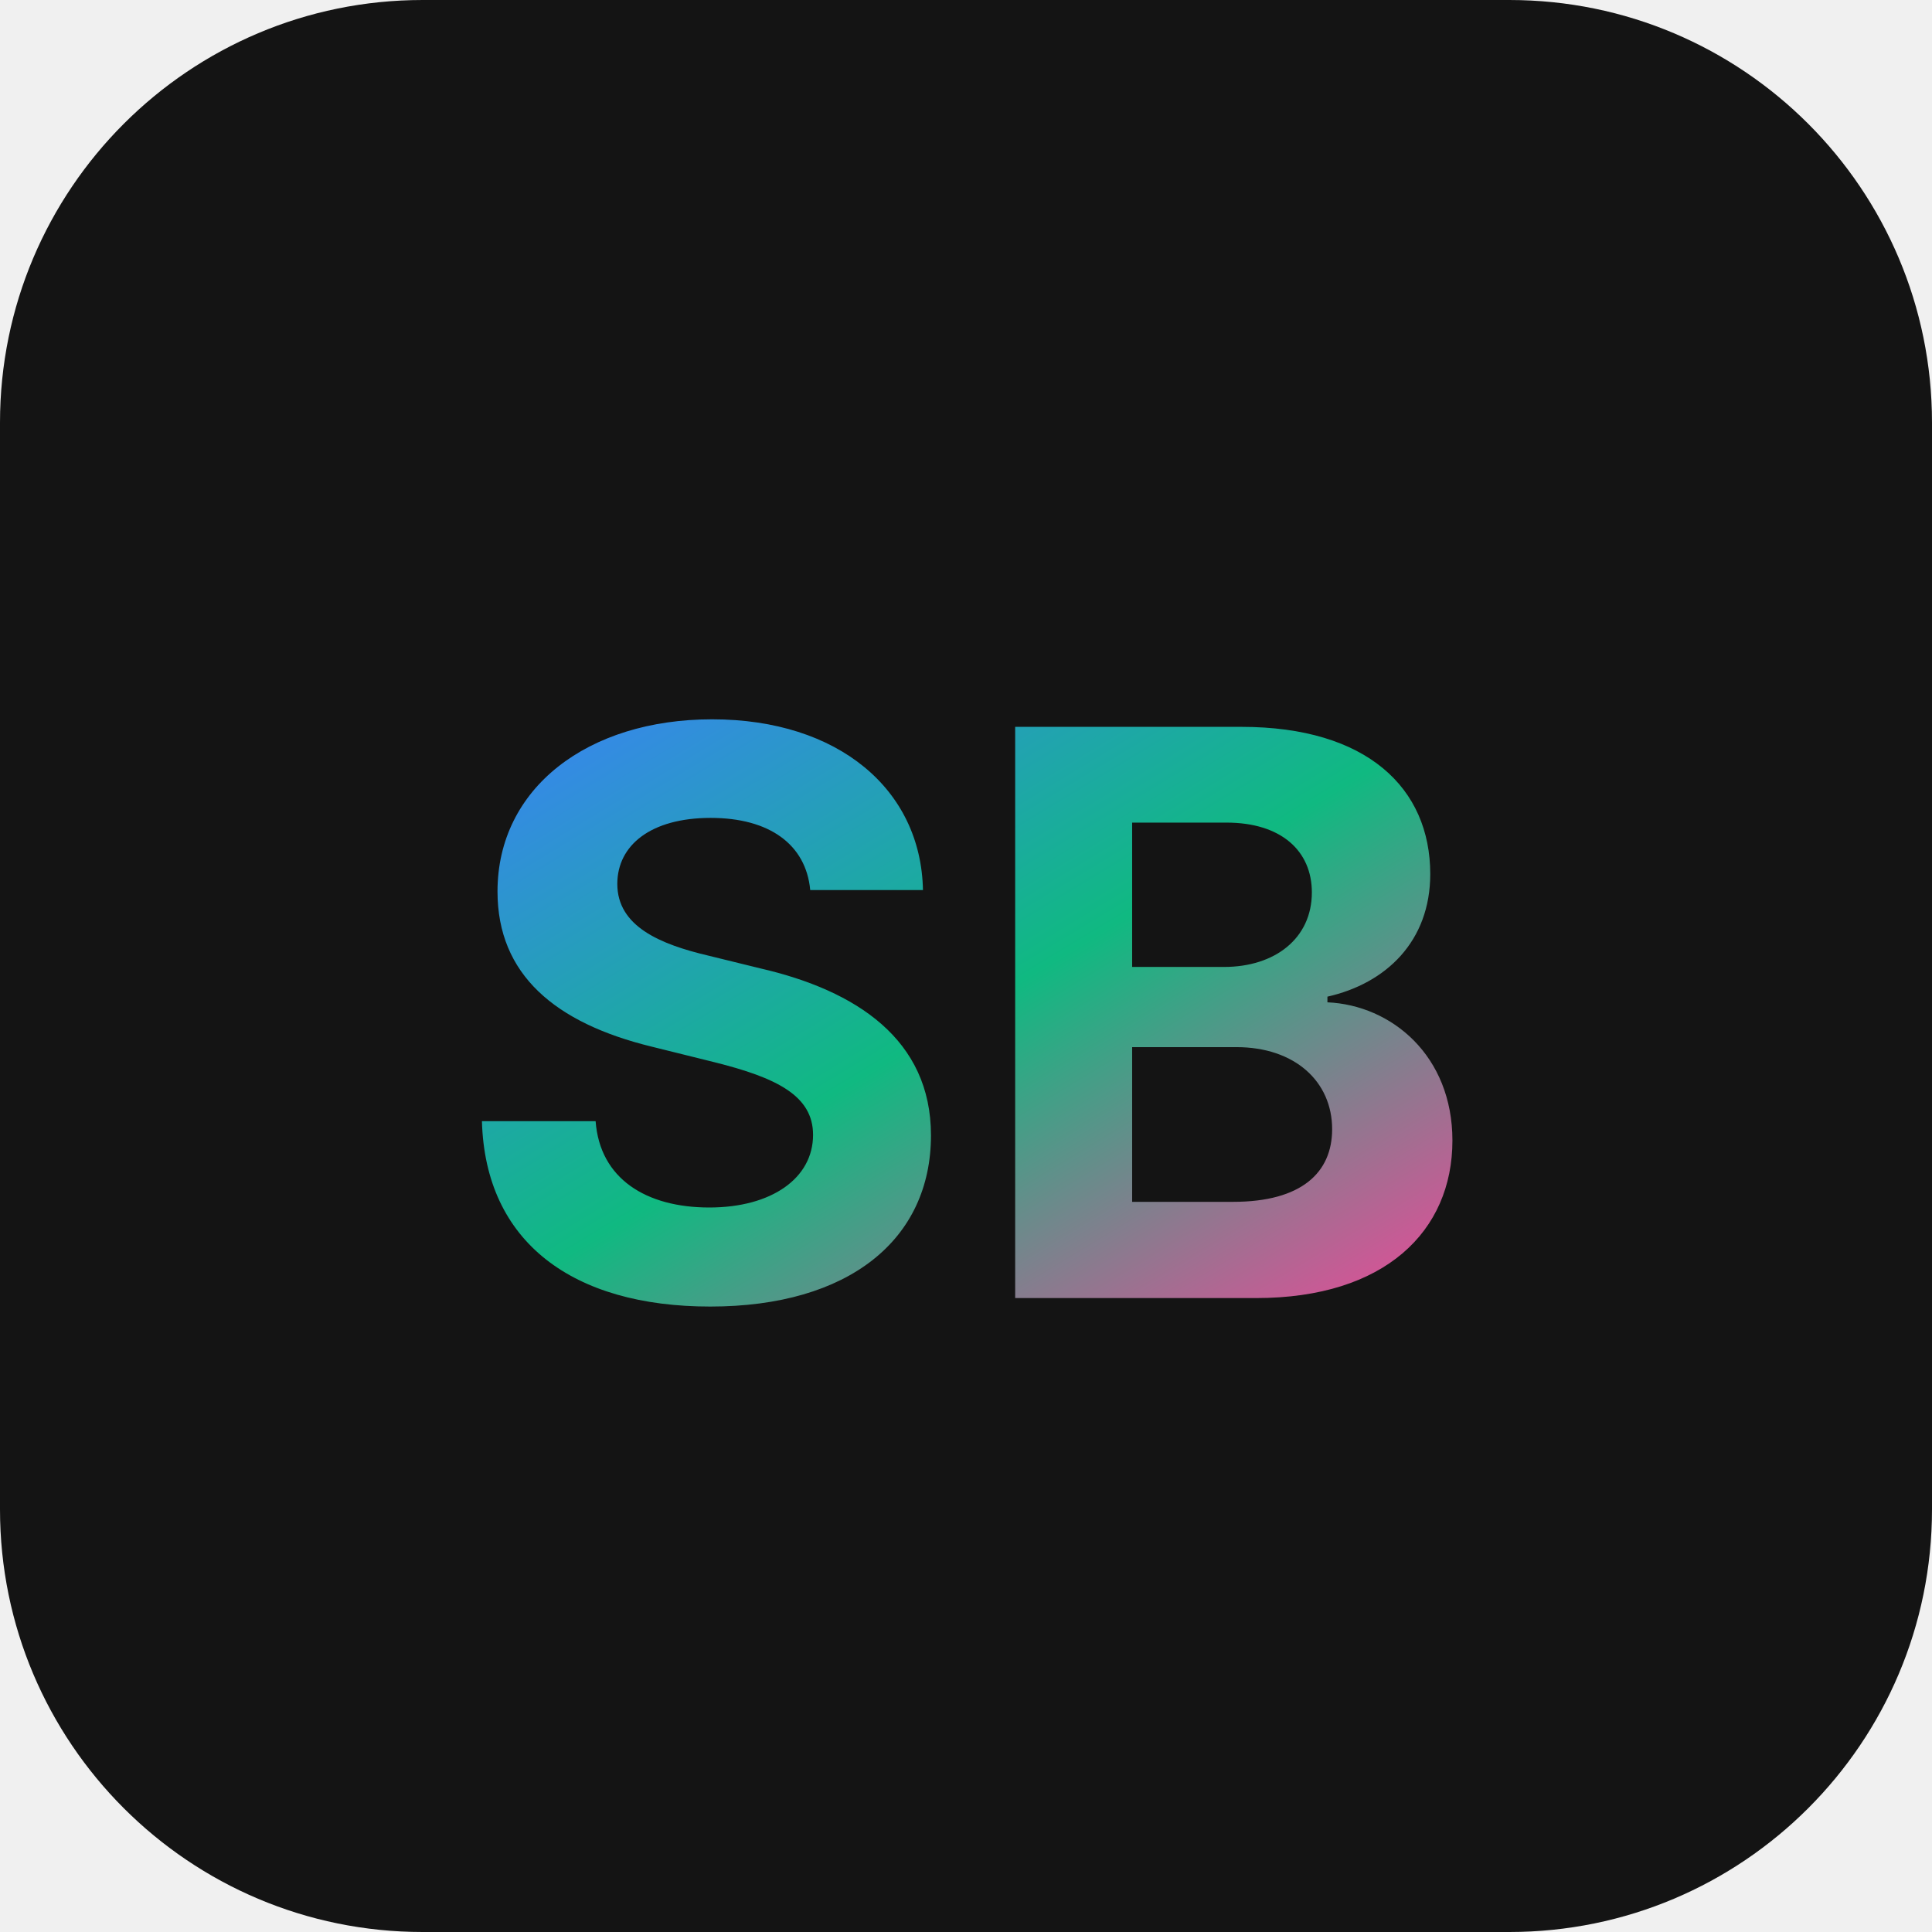
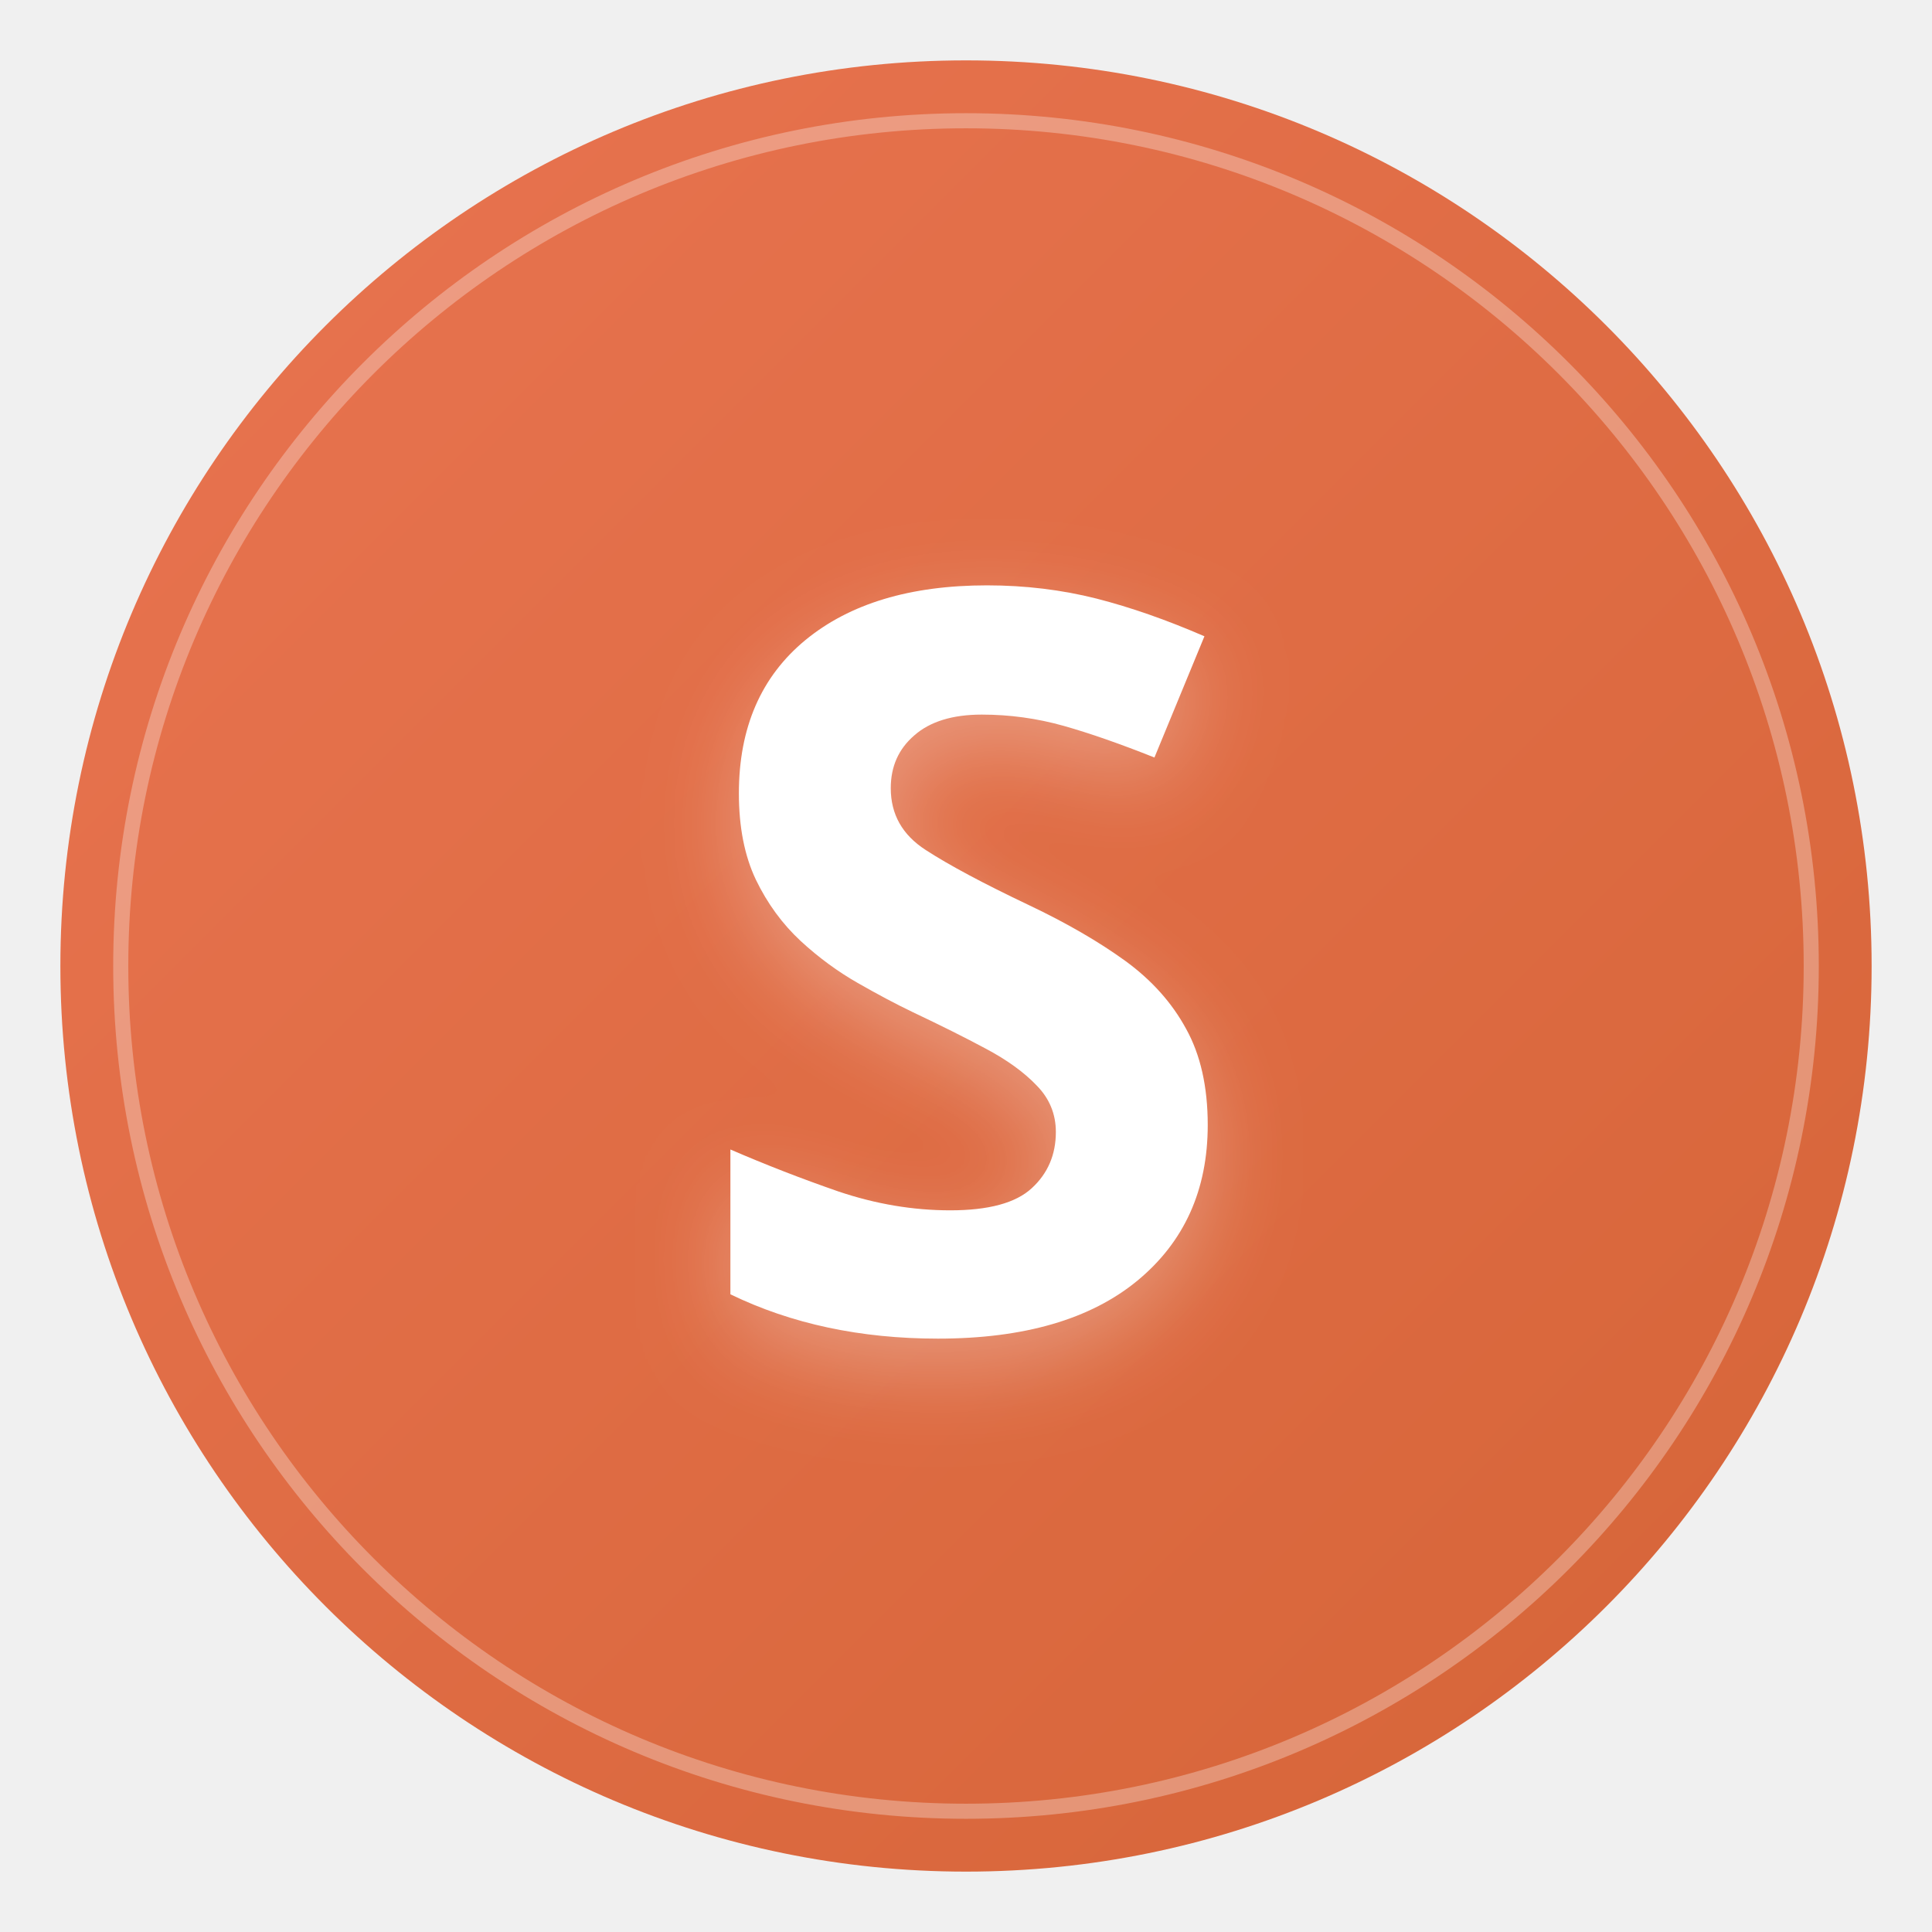
<svg xmlns="http://www.w3.org/2000/svg" viewBox="0 0 64 64">
-   <rect width="64" height="64" rx="14" fill="#141414" />
  <defs>
-     <linearGradient id="g" x1="0%" y1="0%" x2="100%" y2="100%">
-       <stop offset="0%" stop-color="#3b82f6" />
-       <stop offset="50%" stop-color="#10b981" />
-       <stop offset="100%" stop-color="#ec4899" />
+     <linearGradient id="orb-bg" x1="0%" y1="0%" x2="100%" y2="100%">
+       <stop offset="0%" stop-color="#E97451" />
+       <stop offset="100%" stop-color="#D56437" />
    </linearGradient>
+     <filter id="soft-shadow" x="-20%" y="-20%" width="140%" height="140%">
+       <feGaussianBlur stdDeviation="1.5" result="blur" />
+       <feOffset dx="0" dy="1" />
+       <feComponentTransfer>
+         <feFuncA type="linear" slope="0.3" />
+       </feComponentTransfer>
+       <feMerge>
+         <feMergeNode />
+         <feMergeNode in="SourceGraphic" />
+       </feMerge>
+     </filter>
  </defs>
-   <text x="32" y="43" text-anchor="middle" font-family="system-ui,-apple-system,sans-serif" font-weight="700" font-size="26" fill="url(#g)">SB</text>
+   <circle cx="32" cy="32" r="30" fill="url(#orb-bg)" />
+   <circle cx="32" cy="32" r="28" fill="none" stroke="white" stroke-width="0.5" opacity="0.3" />
+   <text x="32" y="44" text-anchor="middle" font-family="'Syne', sans-serif" font-weight="800" font-size="34" fill="white" filter="url(#soft-shadow)">S</text>
</svg>
